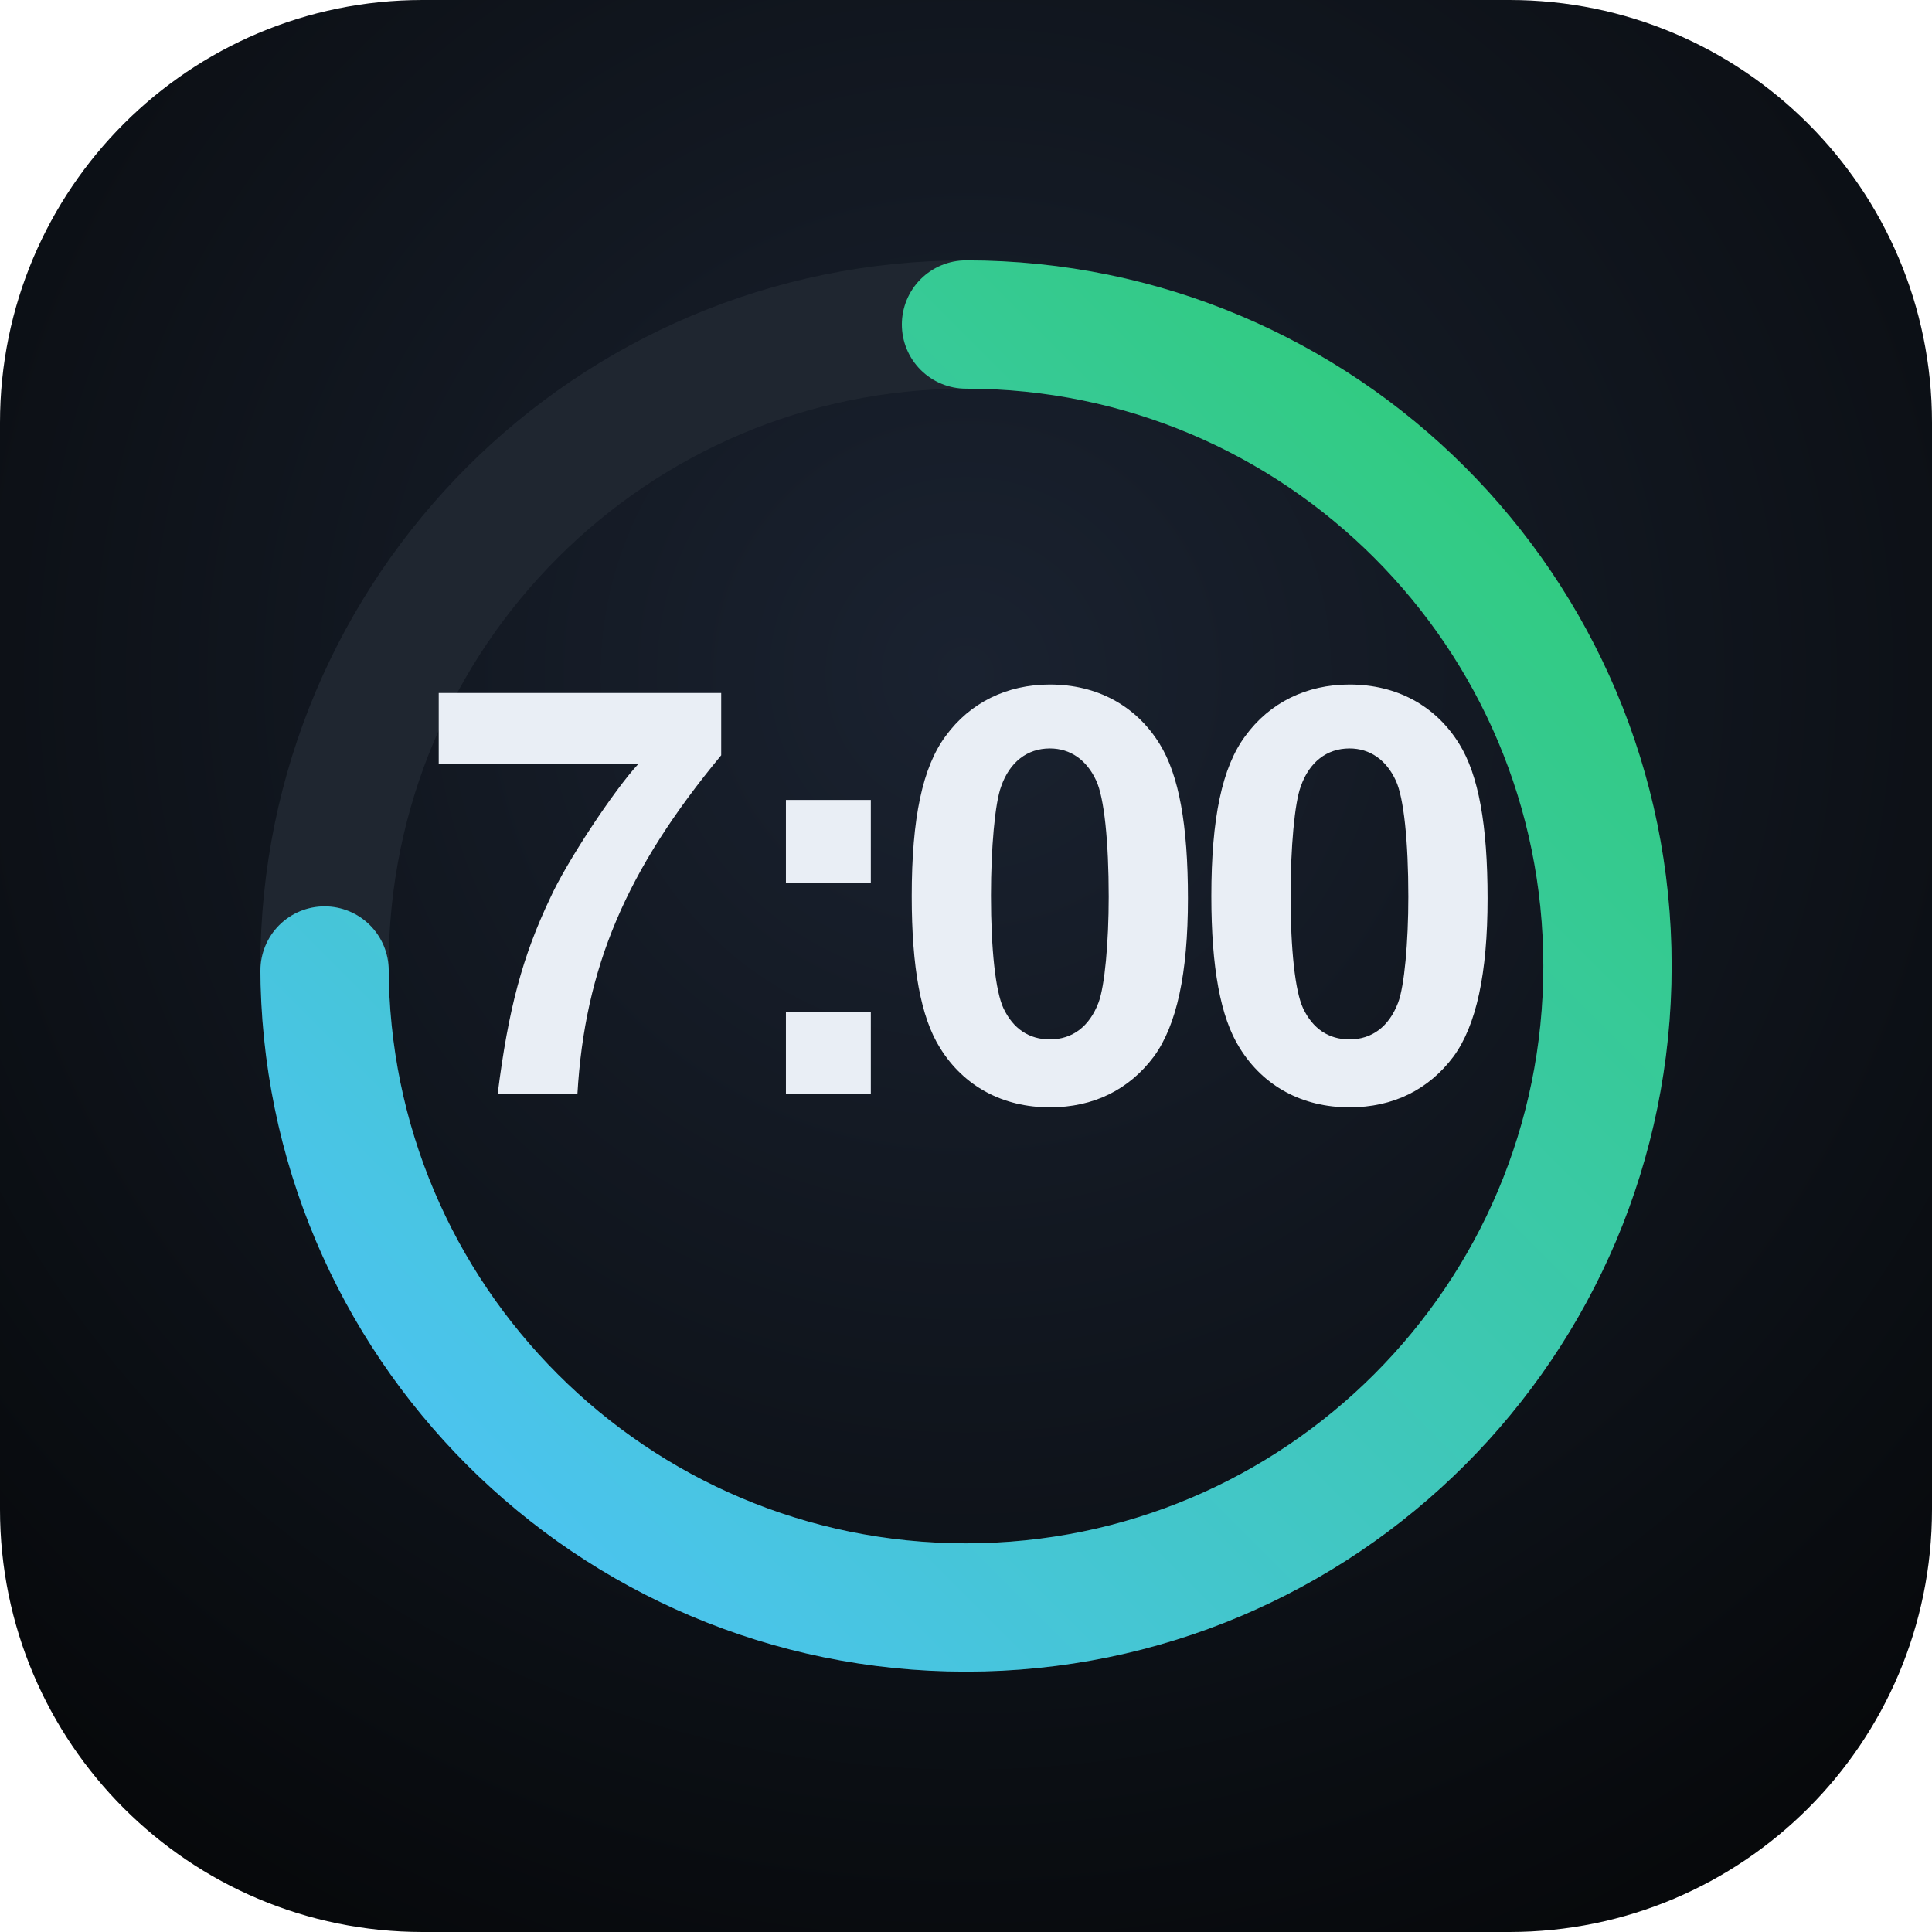
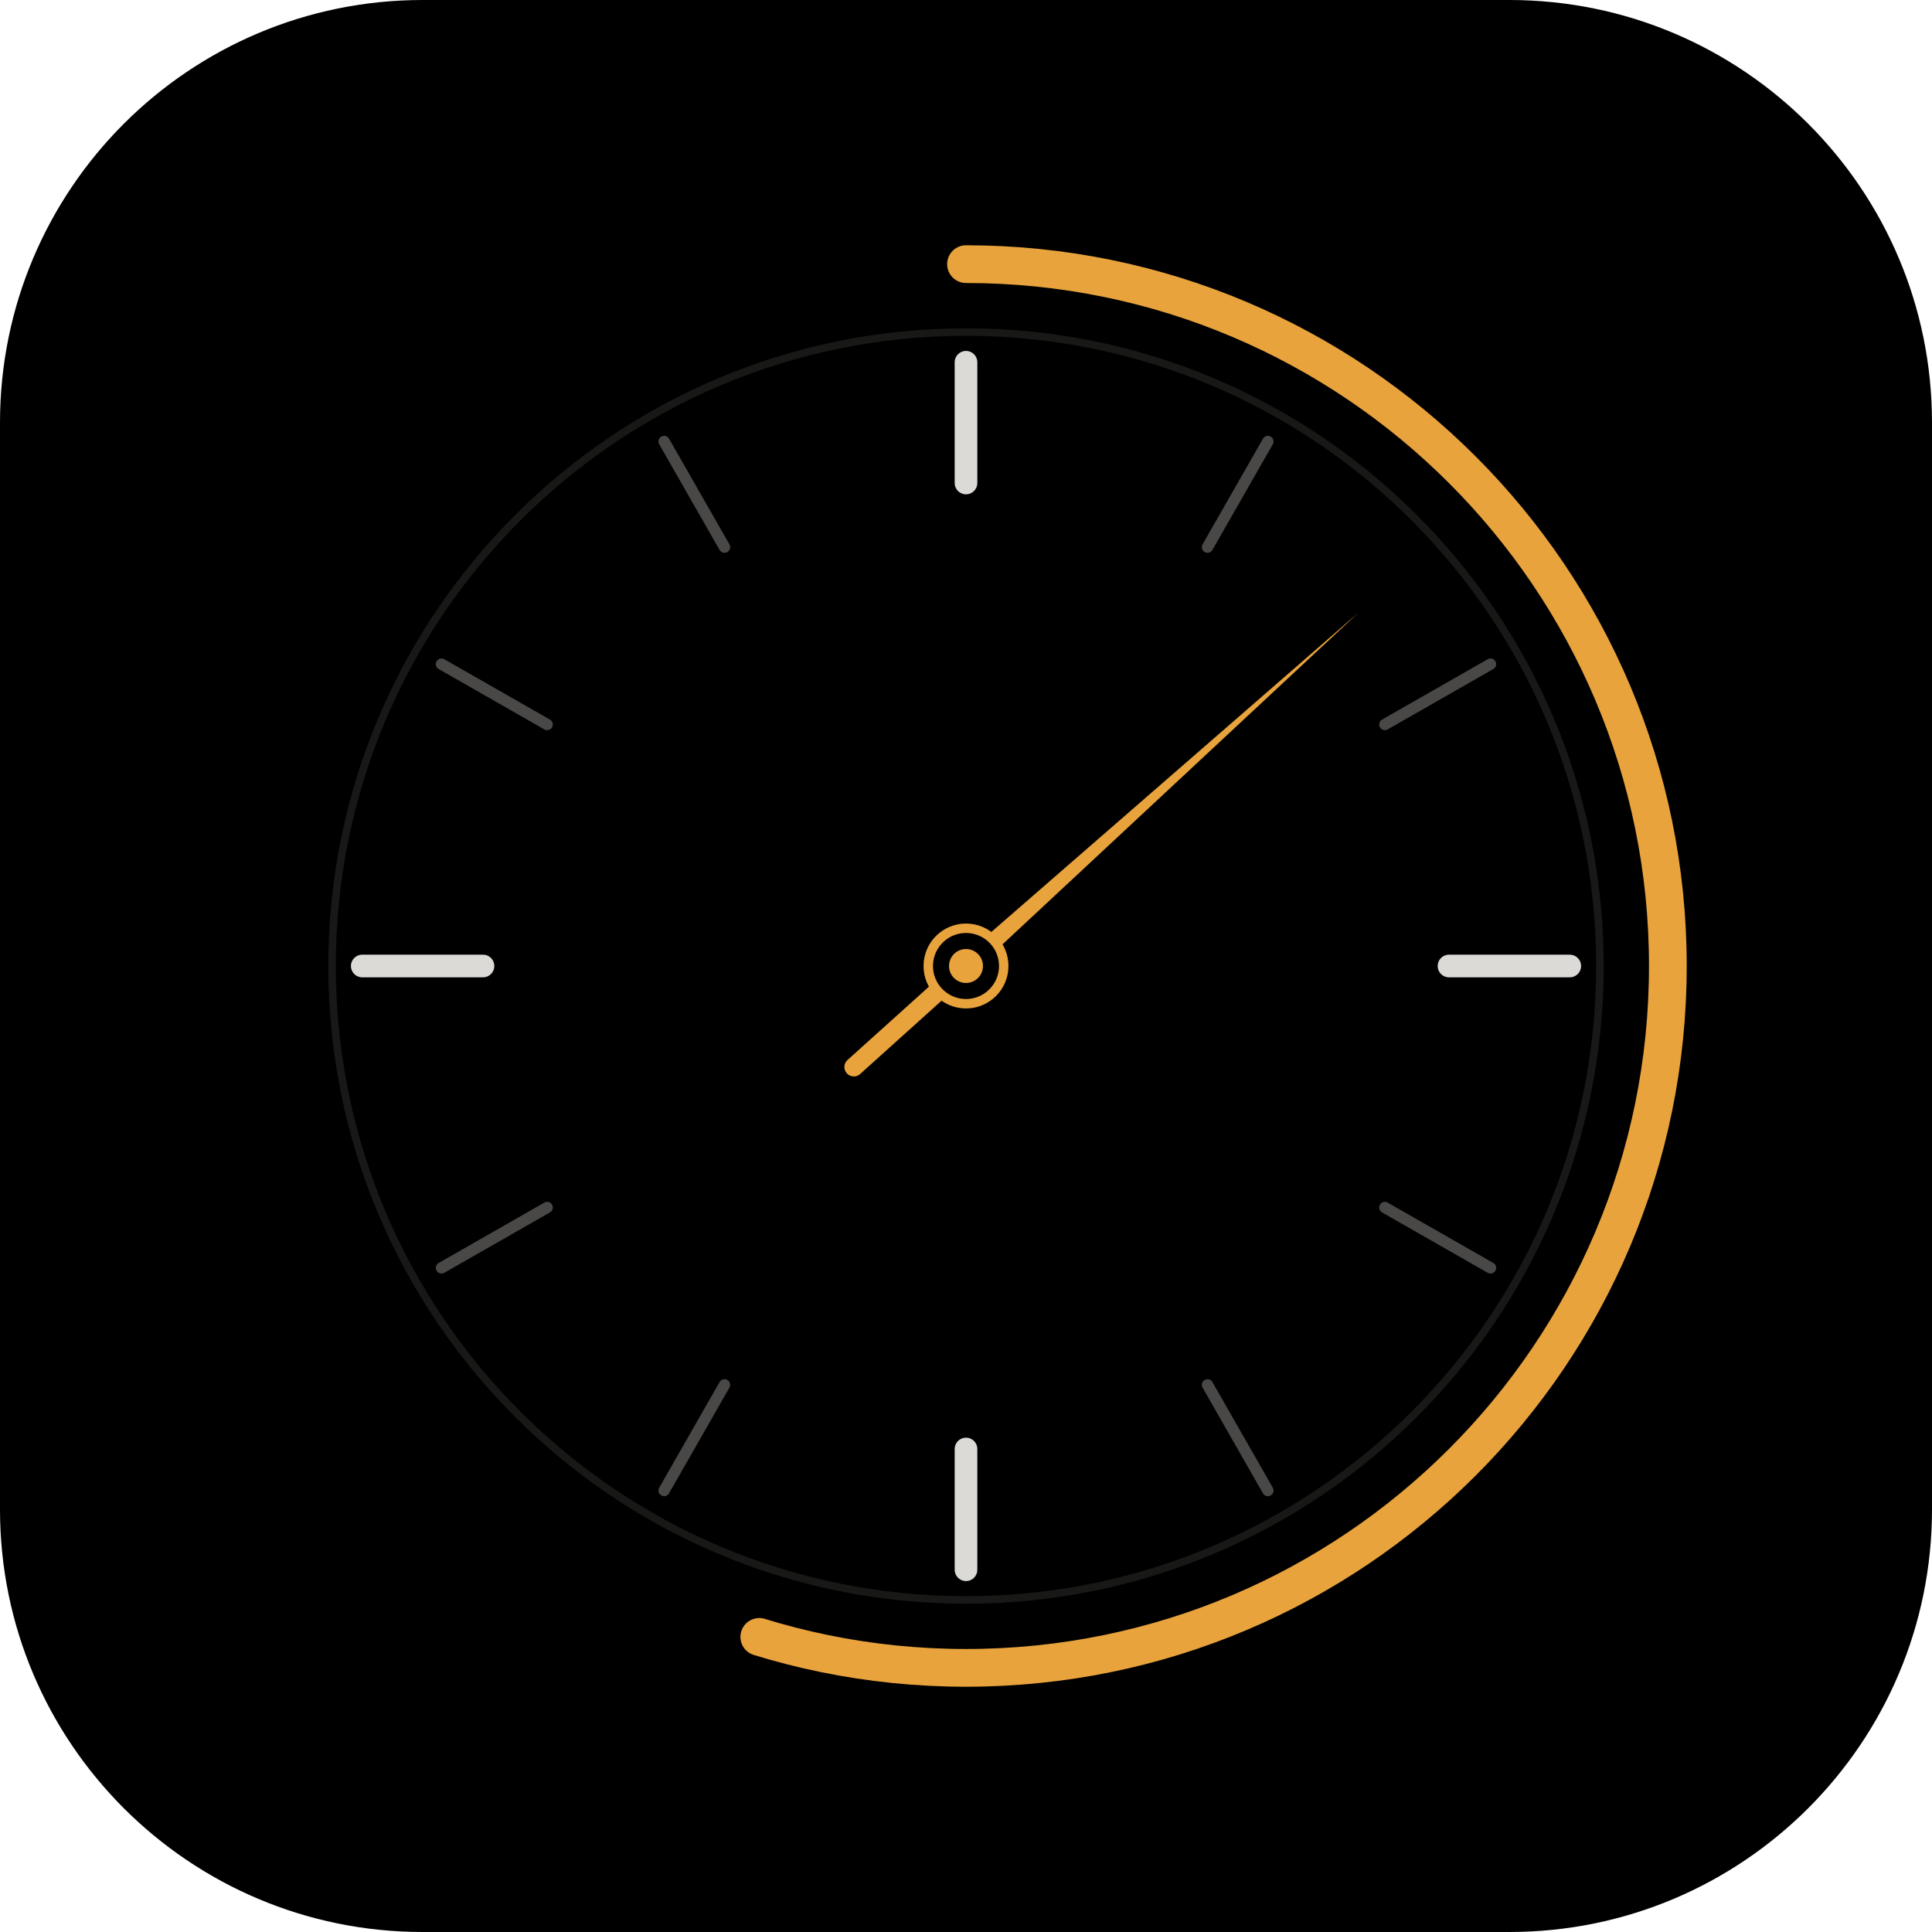
<svg xmlns="http://www.w3.org/2000/svg" viewBox="0 0 512 512">
-   <defs>
-     <radialGradient id="bg" cx="50%" cy="35%" r="75%">
-       <stop offset="0%" stop-color="#1a2230" />
-       <stop offset="100%" stop-color="#06080a" />
-     </radialGradient>
-     <linearGradient id="ring" x1="0" y1="0" x2="1" y2="1">
-       <stop offset="0%" stop-color="#4fc3ff" />
-       <stop offset="100%" stop-color="#2ecc71" />
-     </linearGradient>
-   </defs>
-   <rect width="512" height="512" rx="112" fill="url(#bg)" />
-   <circle cx="256" cy="256" r="170" fill="none" stroke="#1f2630" stroke-width="34" />
-   <circle cx="256" cy="256" r="170" fill="none" stroke="url(#ring)" stroke-width="34" stroke-linecap="round" stroke-dasharray="800 1068" transform="rotate(-90 256 256)" />
-   <g fill="#e9eef5" font-family="-apple-system, BlinkMacSystemFont, Helvetica, Arial, sans-serif" font-weight="700" font-size="150" text-anchor="middle">
-     <text x="256" y="290" letter-spacing="-4">7:00</text>
+   <rect width="512" height="512" rx="112" fill="#000000" />
+   <circle cx="256" cy="256" r="168" fill="none" stroke="#f3f2ed" stroke-opacity="0.10" stroke-width="2" />
+   <g stroke="#f3f2ed" stroke-linecap="round">
+     <g stroke-opacity="0.9" stroke-width="6">
+       <line x1="256" y1="96" x2="256" y2="128" />
+       <line x1="256" y1="384" x2="256" y2="416" />
+       <line x1="96" y1="256" x2="128" y2="256" />
+       <line x1="384" y1="256" x2="416" y2="256" />
+     </g>
+     <g stroke-opacity="0.30" stroke-width="3">
+       <line x1="336" y1="117" x2="320" y2="145" />
+       <line x1="395" y1="176" x2="367" y2="192" />
+       <line x1="395" y1="336" x2="367" y2="320" />
+       <line x1="336" y1="395" x2="320" y2="367" />
+       <line x1="176" y1="395" x2="192" y2="367" />
+       <line x1="117" y1="336" x2="145" y2="320" />
+       <line x1="117" y1="176" x2="145" y2="192" />
+       <line x1="176" y1="117" x2="192" y2="145" />
+     </g>
  </g>
+   <circle cx="256" cy="256" r="186" fill="none" stroke="#e8a33d" stroke-width="10" stroke-linecap="round" stroke-dasharray="640 1168" transform="rotate(-90 256 256)" />
+   <g transform="rotate(48 256 256)">
+     <polygon points="256,116 258.4,256 253.6,256" fill="#e8a33d" />
+     <line x1="256" y1="256" x2="256" y2="296" stroke="#e8a33d" stroke-width="5" stroke-linecap="round" />
+   </g>
+   <circle cx="256" cy="256" r="10" fill="#000000" stroke="#e8a33d" stroke-width="2.5" />
+   <circle cx="256" cy="256" r="4.5" fill="#e8a33d" />
</svg>
